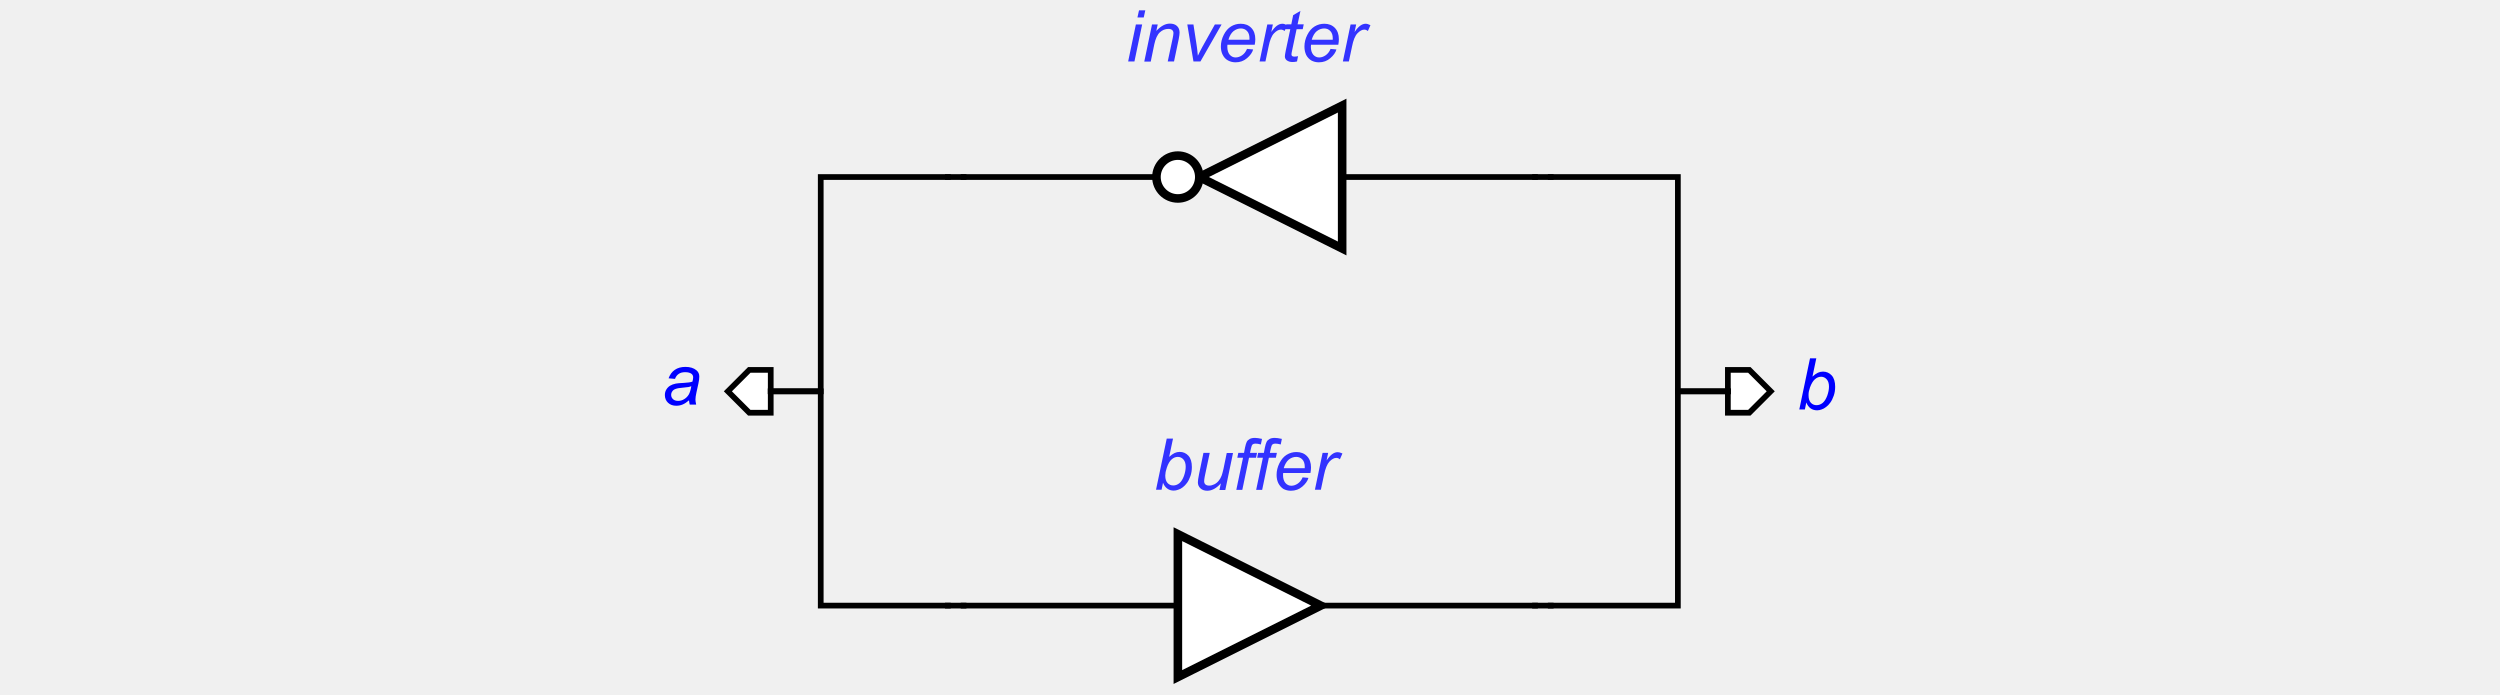
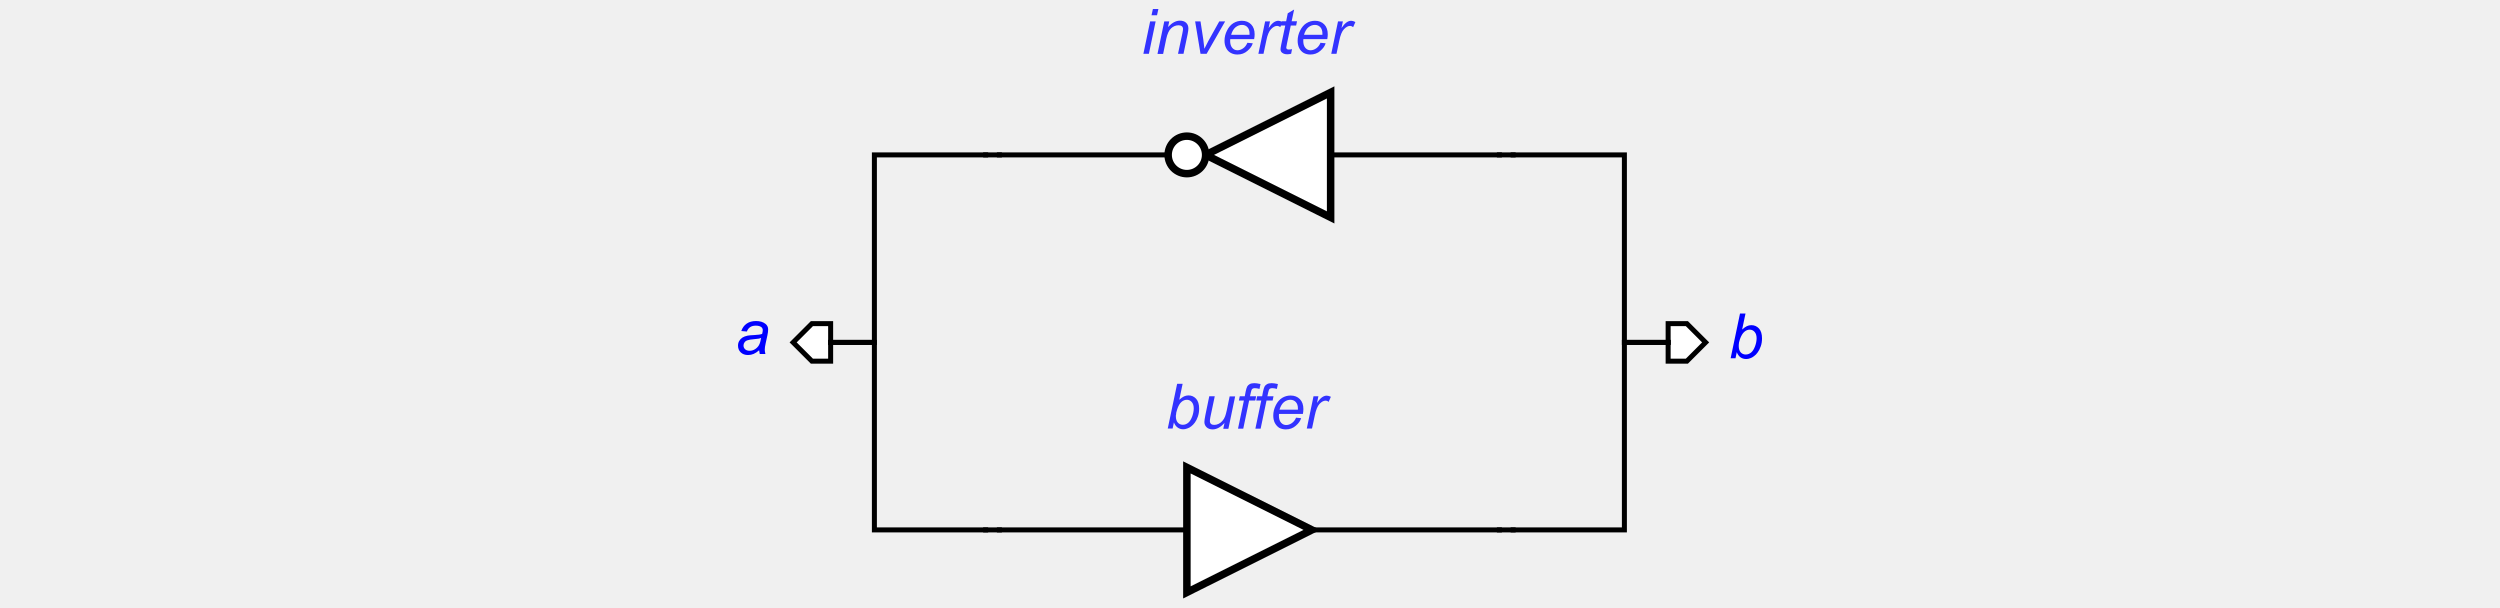
- <svg xmlns="http://www.w3.org/2000/svg" font-size="12" font-style="normal" font-weight="normal" height="243" stroke-miterlimit="10" width="875" id="svg2" version="1.1" style="font-style:normal;font-weight:normal;font-size:12px;font-family:Dialog;color-interpolation:auto;fill:#000000;fill-opacity:1;stroke:#000000;stroke-width:1;stroke-linecap:square;stroke-linejoin:miter;stroke-miterlimit:10;stroke-dasharray:none;stroke-dashoffset:0;stroke-opacity:1;color-rendering:auto;image-rendering:auto;shape-rendering:auto;text-rendering:auto">
+ <svg xmlns="http://www.w3.org/2000/svg" font-size="12" font-style="normal" font-weight="normal" height="243" stroke-miterlimit="10" width="1000" id="svg2" version="1.1" style="font-style:normal;font-weight:normal;font-size:12px;font-family:Dialog;color-interpolation:auto;fill:#000000;fill-opacity:1;stroke:#000000;stroke-width:1;stroke-linecap:square;stroke-linejoin:miter;stroke-miterlimit:10;stroke-dasharray:none;stroke-dashoffset:0;stroke-opacity:1;color-rendering:auto;image-rendering:auto;shape-rendering:auto;text-rendering:auto">
  <defs id="genericDefs" />
-   <g id="g5" transform="translate(227.6941,-1.683326)">
+   <g id="g5" transform="translate(290.1941,-1.683326)">
    <g transform="matrix(50,0,0,50,209.5609,213.6448)" id="g7" style="fill:#ffffff;stroke:#ffffff;stroke-width:0.06">
      <path d="m -0.5,-0.5 0,1 1,-0.5 z" id="path9" style="stroke:none" />
    </g>
    <g transform="matrix(50,0,0,50,209.5609,213.6448)" id="g11" style="stroke-width:0.06">
      <path d="m -0.5,-0.5 0,1 1,-0.5 z" id="path13" style="fill:none" />
      <line x1="0.5" x2="2" y1="0" y2="0" id="line15" style="fill:none;stroke-width:0.04" />
      <line x1="-0.5" x2="-2" y1="0" y2="0" id="line17" style="fill:none;stroke-width:0.04" />
    </g>
    <g font-size="0.5" font-style="italic" transform="matrix(50,0,0,50,209.5609,213.6448)" id="g19" style="font-style:italic;font-size:0.5px;font-family:sans-serif;fill:#3333ff;stroke:#3333ff;stroke-width:0.04">
      <path d="m -0.653,-0.811 0.075,-0.358 0.044,0 -0.027,0.128 q 0.021,-0.019 0.038,-0.027 0.017,-0.008 0.036,-0.008 0.036,0 0.061,0.027 0.024,0.027 0.024,0.079 0,0.034 -0.01,0.063 -0.01,0.029 -0.024,0.048 -0.014,0.019 -0.03,0.031 -0.015,0.012 -0.032,0.017 -0.016,0.006 -0.031,0.006 -0.026,0 -0.045,-0.014 -0.019,-0.013 -0.03,-0.041 l -0.01,0.049 -0.039,0 z m 0.065,-0.106 -2e-4,0.008 q 0,0.033 0.016,0.051 0.016,0.017 0.04,0.017 0.023,0 0.043,-0.016 0.019,-0.016 0.032,-0.051 0.012,-0.035 0.012,-0.064 0,-0.033 -0.016,-0.051 -0.016,-0.018 -0.039,-0.018 -0.024,0 -0.044,0.018 -0.02,0.018 -0.033,0.057 -0.01,0.029 -0.01,0.048 z m 0.39,0.06 q -0.047,0.053 -0.096,0.053 -0.03,0 -0.048,-0.017 -0.018,-0.017 -0.018,-0.042 0,-0.016 0.008,-0.056 l 0.031,-0.15 0.044,0 -0.035,0.166 q -0.004,0.021 -0.004,0.032 0,0.015 0.009,0.023 0.009,0.008 0.026,0.008 0.018,0 0.036,-0.009 0.018,-0.009 0.03,-0.024 0.013,-0.015 0.021,-0.036 0.005,-0.013 0.013,-0.047 l 0.023,-0.112 0.044,0 -0.054,0.259 -0.041,0 0.01,-0.047 z m 0.107,0.047 0.047,-0.225 -0.04,0 0.007,-0.034 0.04,0 0.007,-0.037 q 0.006,-0.028 0.012,-0.04 0.006,-0.012 0.02,-0.02 0.014,-0.008 0.038,-0.008 0.017,0 0.049,0.007 l -0.008,0.039 q -0.022,-0.006 -0.038,-0.006 -0.013,0 -0.02,0.006 -0.007,0.006 -0.012,0.031 l -0.006,0.028 0.049,0 -0.007,0.034 -0.049,0 -0.047,0.225 -0.044,0 z m 0.139,0 0.047,-0.225 -0.04,0 0.007,-0.034 0.04,0 0.007,-0.037 q 0.006,-0.028 0.012,-0.04 0.006,-0.012 0.02,-0.02 0.014,-0.008 0.038,-0.008 0.017,0 0.049,0.007 l -0.008,0.039 q -0.022,-0.006 -0.038,-0.006 -0.013,0 -0.02,0.006 -0.007,0.006 -0.012,0.031 l -0.006,0.028 0.049,0 -0.007,0.034 -0.049,0 -0.047,0.225 -0.044,0 z m 0.323,-0.088 0.043,0.004 q -0.009,0.032 -0.043,0.061 -0.033,0.029 -0.08,0.029 -0.029,0 -0.053,-0.013 Q 0.216,-0.832 0.203,-0.857 0.191,-0.882 0.191,-0.915 q 0,-0.042 0.02,-0.082 0.02,-0.04 0.051,-0.059 0.031,-0.019 0.068,-0.019 0.046,0 0.074,0.029 0.028,0.029 0.028,0.079 0,0.019 -0.004,0.039 l -0.191,0 q -9e-4,0.008 -9e-4,0.014 0,0.036 0.017,0.056 0.017,0.019 0.041,0.019 0.023,0 0.045,-0.015 0.022,-0.015 0.034,-0.043 z m -0.128,-0.064 0.145,0 q 2e-4,-0.007 2e-4,-0.01 0,-0.033 -0.017,-0.051 -0.017,-0.018 -0.043,-0.018 -0.028,0 -0.052,0.019 -0.023,0.02 -0.035,0.059 z m 0.216,0.152 0.054,-0.259 0.039,0 -0.011,0.053 q 0.02,-0.03 0.039,-0.044 0.019,-0.014 0.039,-0.014 0.013,0 0.033,0.009 l -0.018,0.041 Q 0.623,-1.034 0.609,-1.034 q -0.023,0 -0.048,0.026 -0.024,0.026 -0.038,0.093 l -0.022,0.104 -0.042,0 z" id="path21" style="stroke:none" />
    </g>
    <g font-size="0.5" font-style="italic" transform="matrix(-50,0,0,-50,217.0609,63.6448)" id="g23" style="font-style:italic;font-size:0.5px;font-family:sans-serif;fill:#ffffff;stroke:#ffffff;stroke-width:0.06">
      <path d="m -0.5,-0.5 0,1 1,-0.5 z" id="path25" style="stroke:none" />
      <path d="m -0.5,-0.5 0,1 1,-0.5 z" id="path27" style="fill:none;stroke:#000000" />
      <circle cx="0" cy="0" r="0.15" transform="translate(0.65,0)" id="circle29" style="stroke:none" />
      <circle cx="0" cy="0" r="0.15" transform="translate(0.65,0)" id="circle31" style="fill:none;stroke:#000000" />
      <line transform="matrix(-1,0,0,-1,0.15,0)" x1="0.65" x2="2" y1="0" y2="0" id="line33" style="fill:none;stroke:#000000;stroke-width:0.04" />
      <line transform="matrix(-1,0,0,-1,0.15,0)" x1="-0.65" x2="-2" y1="0" y2="0" id="line35" style="fill:none;stroke:#000000;stroke-width:0.04" />
      <path d="m -0.783,-1.117 0.011,-0.05 0.044,0 -0.011,0.05 -0.044,0 z m -0.065,0.308 0.054,-0.259 0.044,0 -0.054,0.259 -0.044,0 z m 0.113,0 0.054,-0.259 0.04,0 -0.01,0.045 q 0.026,-0.027 0.049,-0.039 0.023,-0.012 0.046,-0.012 0.032,0 0.05,0.017 0.018,0.017 0.018,0.046 0,0.014 -0.006,0.045 l -0.033,0.157 -0.044,0 0.035,-0.164 q 0.005,-0.024 0.005,-0.035 0,-0.013 -0.009,-0.021 -0.009,-0.008 -0.026,-0.008 -0.034,0 -0.06,0.024 -0.026,0.024 -0.039,0.084 l -0.025,0.121 -0.044,0 z m 0.344,0 -0.043,-0.259 0.043,0 0.022,0.143 q 0.004,0.024 0.009,0.076 0.013,-0.028 0.032,-0.063 l 0.087,-0.156 0.047,0 -0.148,0.259 -0.049,0 z m 0.375,-0.088 0.043,0.004 q -0.009,0.032 -0.043,0.061 -0.033,0.029 -0.08,0.029 -0.029,0 -0.053,-0.013 -0.024,-0.013 -0.037,-0.039 -0.013,-0.025 -0.013,-0.058 0,-0.043 0.02,-0.082 0.02,-0.04 0.051,-0.059 0.031,-0.019 0.068,-0.019 0.046,0 0.074,0.029 0.028,0.029 0.028,0.079 0,0.019 -0.004,0.039 l -0.191,0 q -9e-4,0.008 -9e-4,0.014 0,0.036 0.017,0.056 0.017,0.019 0.041,0.019 0.023,0 0.045,-0.015 0.022,-0.015 0.034,-0.043 z m -0.128,-0.064 0.145,0 q 2e-4,-0.007 2e-4,-0.01 0,-0.033 -0.017,-0.051 -0.017,-0.018 -0.043,-0.018 -0.028,0 -0.052,0.019 -0.023,0.019 -0.035,0.059 z m 0.216,0.152 0.054,-0.259 0.039,0 -0.011,0.053 q 0.02,-0.03 0.039,-0.044 0.019,-0.014 0.039,-0.014 0.013,0 0.033,0.01 l -0.018,0.041 Q 0.235,-1.032 0.221,-1.032 q -0.023,0 -0.048,0.026 -0.025,0.026 -0.038,0.093 l -0.022,0.104 -0.042,0 z M 0.341,-0.845 0.334,-0.809 q -0.016,0.004 -0.031,0.004 -0.026,0 -0.042,-0.013 -0.012,-0.01 -0.012,-0.027 0,-0.009 0.006,-0.039 l 0.032,-0.151 -0.035,0 0.007,-0.034 0.035,0 0.013,-0.064 0.051,-0.03 -0.02,0.094 0.043,0 -0.007,0.034 -0.043,0 -0.03,0.143 q -0.006,0.027 -0.006,0.033 0,0.008 0.005,0.012 0.004,0.004 0.015,0.004 0.015,0 0.026,-0.003 z M 0.567,-0.897 0.61,-0.893 q -0.009,0.032 -0.043,0.061 -0.033,0.029 -0.08,0.029 -0.029,0 -0.053,-0.013 Q 0.411,-0.83 0.398,-0.855 0.386,-0.881 0.386,-0.913 q 0,-0.043 0.02,-0.082 0.02,-0.04 0.051,-0.059 0.031,-0.019 0.068,-0.019 0.046,0 0.074,0.029 0.028,0.029 0.028,0.079 0,0.019 -0.004,0.039 l -0.191,0 q -0.001,0.008 -0.001,0.014 0,0.036 0.017,0.056 0.017,0.019 0.041,0.019 0.023,0 0.045,-0.015 0.022,-0.015 0.034,-0.043 z m -0.128,-0.064 0.145,0 q 2e-4,-0.007 2e-4,-0.01 0,-0.033 -0.017,-0.051 -0.017,-0.018 -0.043,-0.018 -0.028,0 -0.052,0.019 -0.023,0.019 -0.035,0.059 z m 0.216,0.152 0.054,-0.259 0.039,0 -0.011,0.053 q 0.02,-0.03 0.039,-0.044 0.019,-0.014 0.039,-0.014 0.013,0 0.033,0.01 l -0.018,0.041 Q 0.818,-1.032 0.805,-1.032 q -0.023,0 -0.048,0.026 -0.025,0.026 -0.038,0.093 l -0.022,0.104 -0.042,0 z" transform="matrix(-1,0,0,-1,0.15,0)" id="path37" style="fill:#3333ff;stroke:none;stroke-width:0.04" />
    </g>
    <g font-size="0.5" font-style="italic" transform="matrix(-50,0,0,-50,34.5609,138.6448)" id="g39" style="font-style:italic;font-size:0.5px;font-family:sans-serif;fill:#ffffff;stroke:#ffffff;stroke-width:0.04">
      <path d="M -0.15,-0.15 0,-0.15 0.15,0 0,0.15 l -0.15,0 z" id="path41" style="stroke:none" />
      <path d="M -0.15,-0.15 0,-0.15 0.15,0 0,0.15 l -0.15,0 z" id="path43" style="fill:none;stroke:#000000" />
    </g>
    <g font-size="0.5" font-style="italic" transform="matrix(50,0,0,50,34.5609,138.6448)" id="g45" style="font-style:italic;font-size:0.5px;font-family:sans-serif;fill:#0000ff;stroke:#0000ff;stroke-width:0.04">
      <path d="m -0.422,0.063 q -0.023,0.02 -0.044,0.029 -0.021,0.009 -0.045,0.009 -0.036,0 -0.058,-0.021 -0.022,-0.021 -0.022,-0.054 0,-0.022 0.01,-0.038 0.01,-0.017 0.026,-0.027 0.016,-0.01 0.04,-0.015 0.015,-0.003 0.057,-0.005 0.042,-0.002 0.06,-0.009 0.005,-0.018 0.005,-0.03 0,-0.015 -0.011,-0.024 -0.015,-0.012 -0.045,-0.012 -0.028,0 -0.045,0.012 -0.018,0.012 -0.026,0.035 l -0.045,-0.004 q 0.014,-0.039 0.043,-0.059 0.03,-0.021 0.075,-0.021 0.048,0 0.076,0.023 0.021,0.017 0.021,0.044 0,0.021 -0.006,0.048 l -0.014,0.064 q -0.007,0.031 -0.007,0.05 0,0.012 0.005,0.035 l -0.045,0 Q -0.42,0.082 -0.422,0.063 Z m 0.016,-0.099 q -0.009,0.004 -0.02,0.006 -0.011,0.002 -0.035,0.004 -0.039,0.003 -0.054,0.009 -0.016,0.005 -0.024,0.017 -0.008,0.011 -0.008,0.025 0,0.018 0.013,0.03 0.013,0.012 0.036,0.012 0.022,0 0.042,-0.012 0.02,-0.012 0.032,-0.032 0.012,-0.021 0.018,-0.059 z" id="path47" style="stroke:none" />
    </g>
    <g font-size="0.5" font-style="italic" transform="matrix(50,0,0,50,384.5609,138.6448)" id="g49" style="font-style:italic;font-size:0.5px;font-family:sans-serif;fill:#ffffff;stroke:#ffffff;stroke-width:0.04">
      <path d="M -0.15,-0.15 0,-0.15 0.15,0 0,0.15 l -0.15,0 z" id="path51" style="stroke:none" />
      <path d="M -0.15,-0.15 0,-0.15 0.15,0 0,0.15 l -0.15,0 z" id="path53" style="fill:none;stroke:#000000" />
    </g>
    <g font-size="0.5" font-style="italic" transform="matrix(50,0,0,50,384.5609,138.6448)" id="g55" style="font-style:italic;font-size:0.5px;font-family:sans-serif;fill:#0000ff;stroke:#0000ff;stroke-width:0.04">
      <path d="m 0.35,0.127 0.075,-0.358 0.044,0 -0.027,0.128 q 0.021,-0.019 0.038,-0.027 0.017,-0.008 0.036,-0.008 0.036,0 0.061,0.027 0.024,0.027 0.024,0.079 0,0.035 -0.01,0.063 Q 0.581,0.06 0.567,0.079 0.553,0.099 0.537,0.11 0.522,0.122 0.506,0.127 0.49,0.133 0.475,0.133 0.449,0.133 0.43,0.12 0.41,0.106 0.399,0.078 l -0.01,0.049 -0.039,0 z m 0.065,-0.106 -2e-4,0.008 q 0,0.033 0.016,0.051 0.016,0.017 0.04,0.017 0.023,0 0.043,-0.016 0.019,-0.016 0.032,-0.051 0.012,-0.034 0.012,-0.063 0,-0.033 -0.016,-0.051 -0.016,-0.018 -0.039,-0.018 -0.024,0 -0.044,0.018 -0.02,0.018 -0.034,0.057 -0.01,0.029 -0.01,0.048 z" id="path57" style="stroke:none" />
    </g>
    <g font-size="0.5" font-style="italic" transform="matrix(50,0,0,50,184.5609,213.6448)" id="g59" style="font-style:italic;font-size:0.5px;font-family:sans-serif;stroke-width:0.04">
      <line x1="-1.5" x2="-1.61" y1="-3" y2="-3" id="line61" style="fill:none" />
    </g>
    <g font-size="0.5" font-style="italic" transform="matrix(50,0,0,50,184.5609,213.6448)" id="g63" style="font-style:italic;font-size:0.5px;font-family:sans-serif;stroke-width:0.04">
      <path d="m -1.61,-3 -0.89,0 0,1.5 -0.35,0" id="path65" style="fill:none" />
      <path d="m -2.85,-1.425 0,-0.15 0,0.075 z" id="path67" style="stroke:none" />
    </g>
    <g font-size="0.5" font-style="italic" transform="matrix(50,0,0,50,184.5609,213.6448)" id="g69" style="font-style:italic;font-size:0.5px;font-family:sans-serif;stroke-width:0.04">
      <line x1="-1.61" x2="-1.5" y1="0" y2="0" id="line71" style="fill:none" />
    </g>
    <g font-size="0.5" font-style="italic" transform="matrix(50,0,0,50,184.5609,213.6448)" id="g73" style="font-style:italic;font-size:0.5px;font-family:sans-serif;stroke-width:0.04">
      <path d="m -2.85,-1.5 0.35,0 0,1.5 0.89,0" id="path75" style="fill:none" />
      <path d="m -1.61,-0.075 0,0.15 0,-0.075 z" id="path77" style="stroke:none" />
    </g>
    <g font-size="0.5" font-style="italic" transform="matrix(50,0,0,50,184.5609,213.6448)" id="g79" style="font-style:italic;font-size:0.5px;font-family:sans-serif;stroke-width:0.04">
      <line x1="2.5" x2="2.61" y1="0" y2="0" id="line81" style="fill:none" />
    </g>
    <g font-size="0.5" font-style="italic" transform="matrix(50,0,0,50,184.5609,213.6448)" id="g83" style="font-style:italic;font-size:0.5px;font-family:sans-serif;stroke-width:0.04">
      <path d="m 2.61,0 0.89,0 0,-1.5 0.35,0" id="path85" style="fill:none" />
      <path d="m 3.85,-1.575 0,0.15 0,-0.075 z" id="path87" style="stroke:none" />
    </g>
    <g font-size="0.5" font-style="italic" transform="matrix(50,0,0,50,184.5609,213.6448)" id="g89" style="font-style:italic;font-size:0.5px;font-family:sans-serif;stroke-width:0.04">
      <line x1="2.61" x2="2.5" y1="-3" y2="-3" id="line91" style="fill:none" />
    </g>
    <g font-size="0.5" font-style="italic" transform="matrix(50,0,0,50,184.5609,213.6448)" id="g93" style="font-style:italic;font-size:0.5px;font-family:sans-serif;stroke-width:0.04">
      <path d="m 3.85,-1.5 -0.35,0 0,-1.5 -0.89,0" id="path95" style="fill:none" />
      <path d="m 2.61,-2.925 0,-0.15 0,0.075 z" id="path97" style="stroke:none" />
    </g>
  </g>
</svg>
